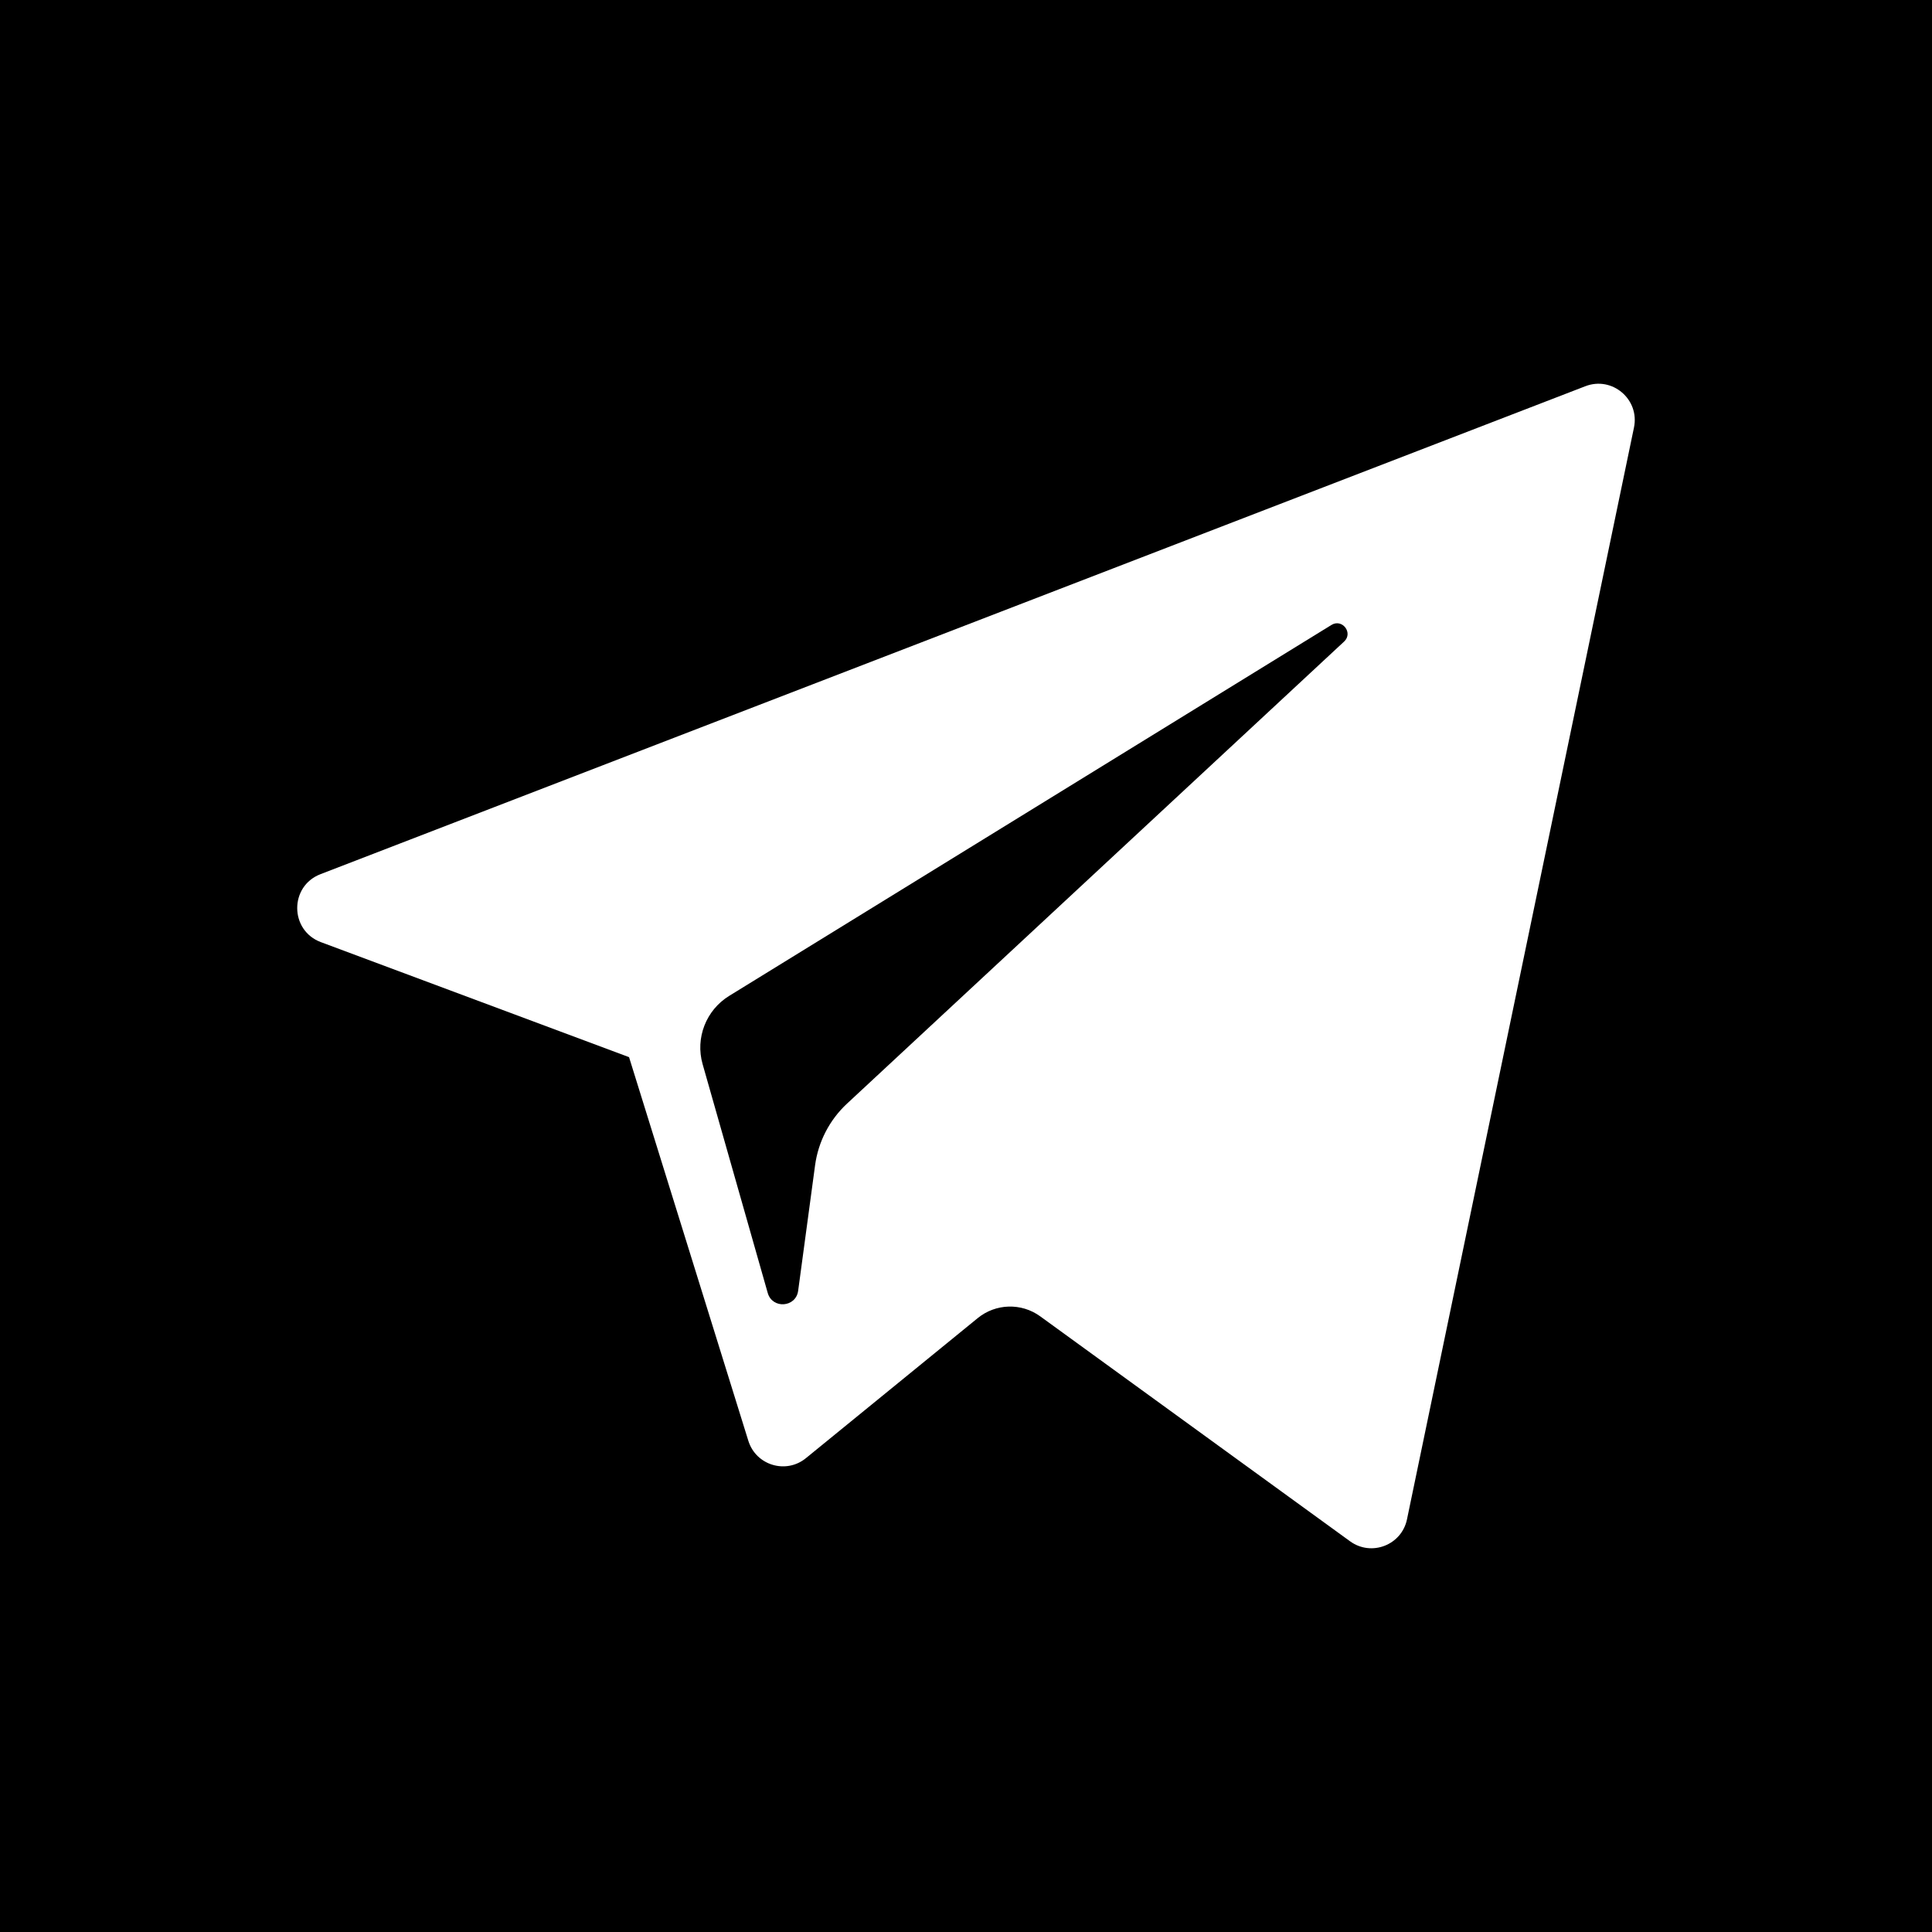
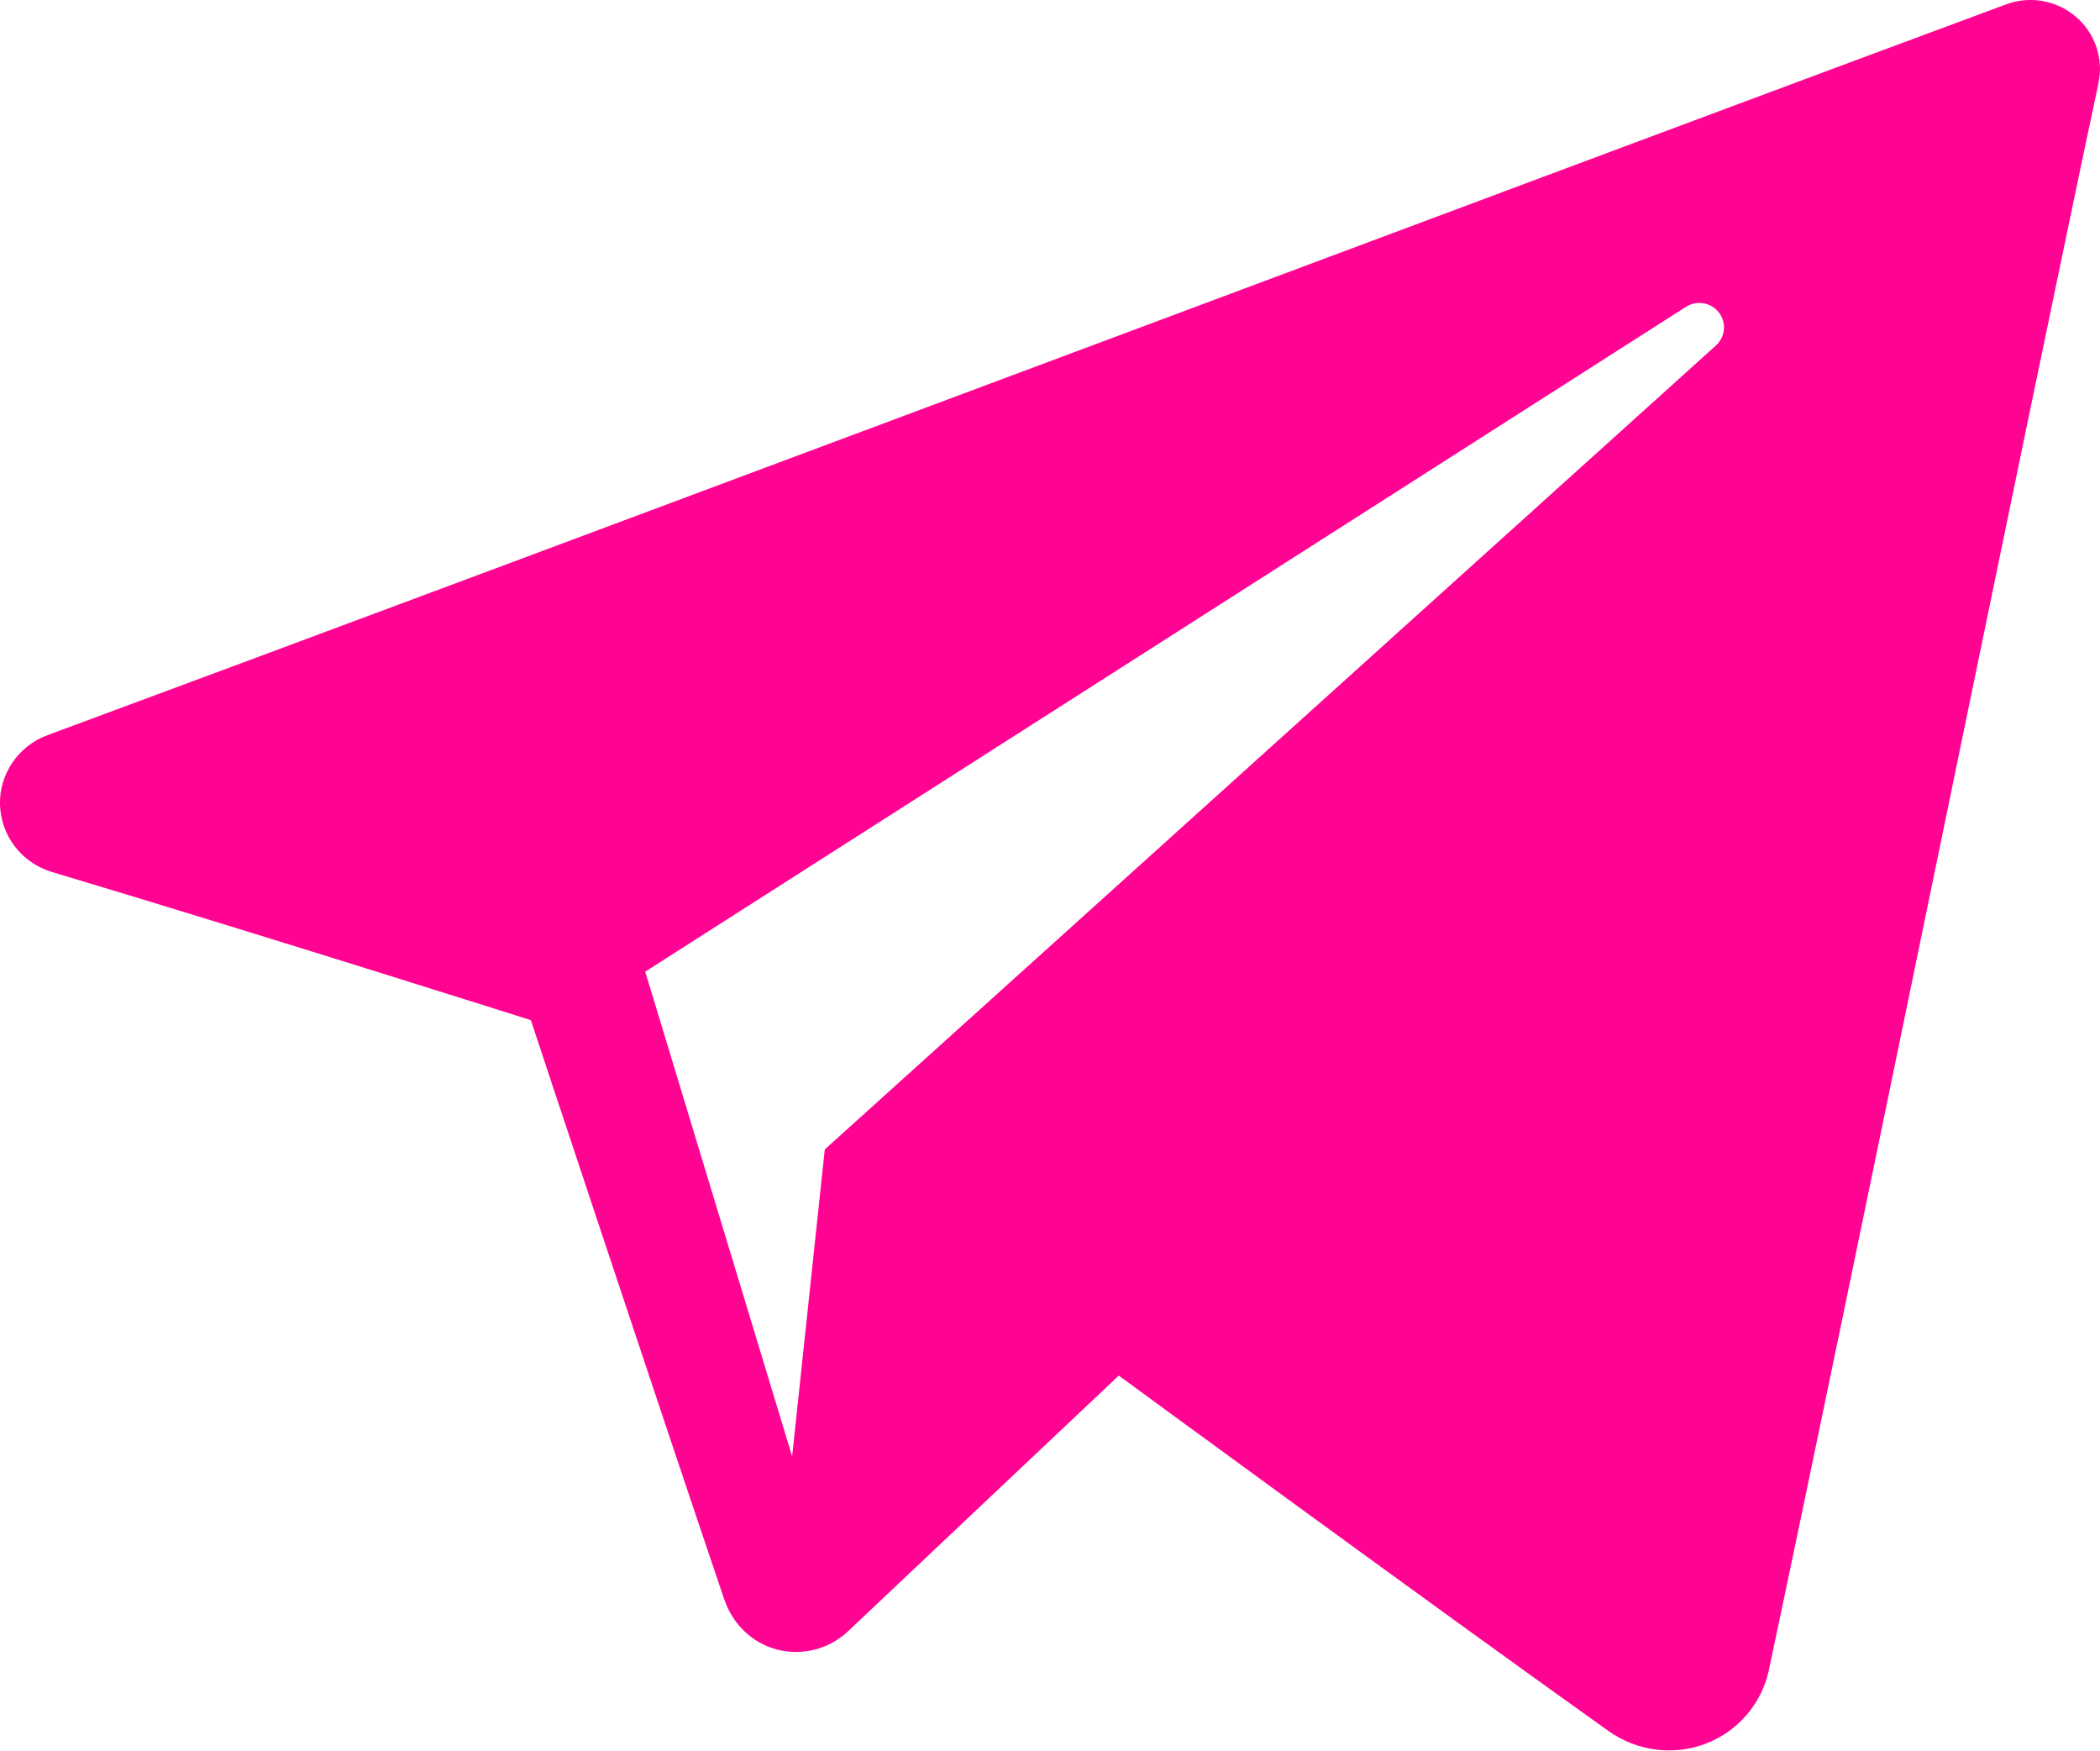
- <svg xmlns="http://www.w3.org/2000/svg" fill="#000000" height="800px" width="800px" version="1.1" id="Layer_1" viewBox="0 0 455 455" xml:space="preserve">
-   <g>
-     <path style="fill-rule:evenodd;clip-rule:evenodd;" d="M0,0v455h455V0H0z M384.814,100.68l-53.458,257.136   c-1.259,6.071-8.378,8.822-13.401,5.172l-72.975-52.981c-4.43-3.217-10.471-3.046-14.712,0.412l-40.46,32.981   c-4.695,3.84-11.771,1.7-13.569-4.083l-28.094-90.351l-72.583-27.089c-7.373-2.762-7.436-13.171-0.084-16.003L373.36,90.959   C379.675,88.517,386.19,94.049,384.814,100.68z" />
-     <path style="fill-rule:evenodd;clip-rule:evenodd;" d="M313.567,147.179l-141.854,87.367c-5.437,3.355-7.996,9.921-6.242,16.068   l15.337,53.891c1.091,3.818,6.631,3.428,7.162-0.517l3.986-29.553c0.753-5.564,3.406-10.693,7.522-14.522l117.069-108.822   C318.739,149.061,316.115,145.614,313.567,147.179z" />
-   </g>
+ <svg xmlns="http://www.w3.org/2000/svg" width="24" height="20" viewBox="0 0 24 20" fill="none">
+   <path fill-rule="evenodd" clip-rule="evenodd" d="M18.384 19.779C18.706 20.007 19.121 20.064 19.491 19.924C19.861 19.783 20.133 19.467 20.215 19.084C21.084 15 23.192 4.663 23.983 0.948C24.043 0.668 23.943 0.377 23.723 0.19C23.503 0.003 23.198 -0.051 22.926 0.05C18.733 1.602 5.82 6.447 0.542 8.4C0.207 8.524 -0.011 8.846 0 9.199C0.012 9.553 0.25 9.86 0.593 9.963C2.96 10.671 6.067 11.656 6.067 11.656C6.067 11.656 7.519 16.041 8.276 18.271C8.371 18.551 8.59 18.771 8.879 18.847C9.167 18.922 9.475 18.843 9.69 18.64C10.906 17.492 12.786 15.717 12.786 15.717C12.786 15.717 16.358 18.336 18.384 19.779ZM7.374 11.102L9.053 16.64L9.426 13.133C9.426 13.133 15.913 7.282 19.611 3.947C19.719 3.849 19.734 3.685 19.644 3.57C19.555 3.455 19.391 3.428 19.268 3.506C14.982 6.243 7.374 11.102 7.374 11.102Z" fill="#FF0492" />
</svg>
